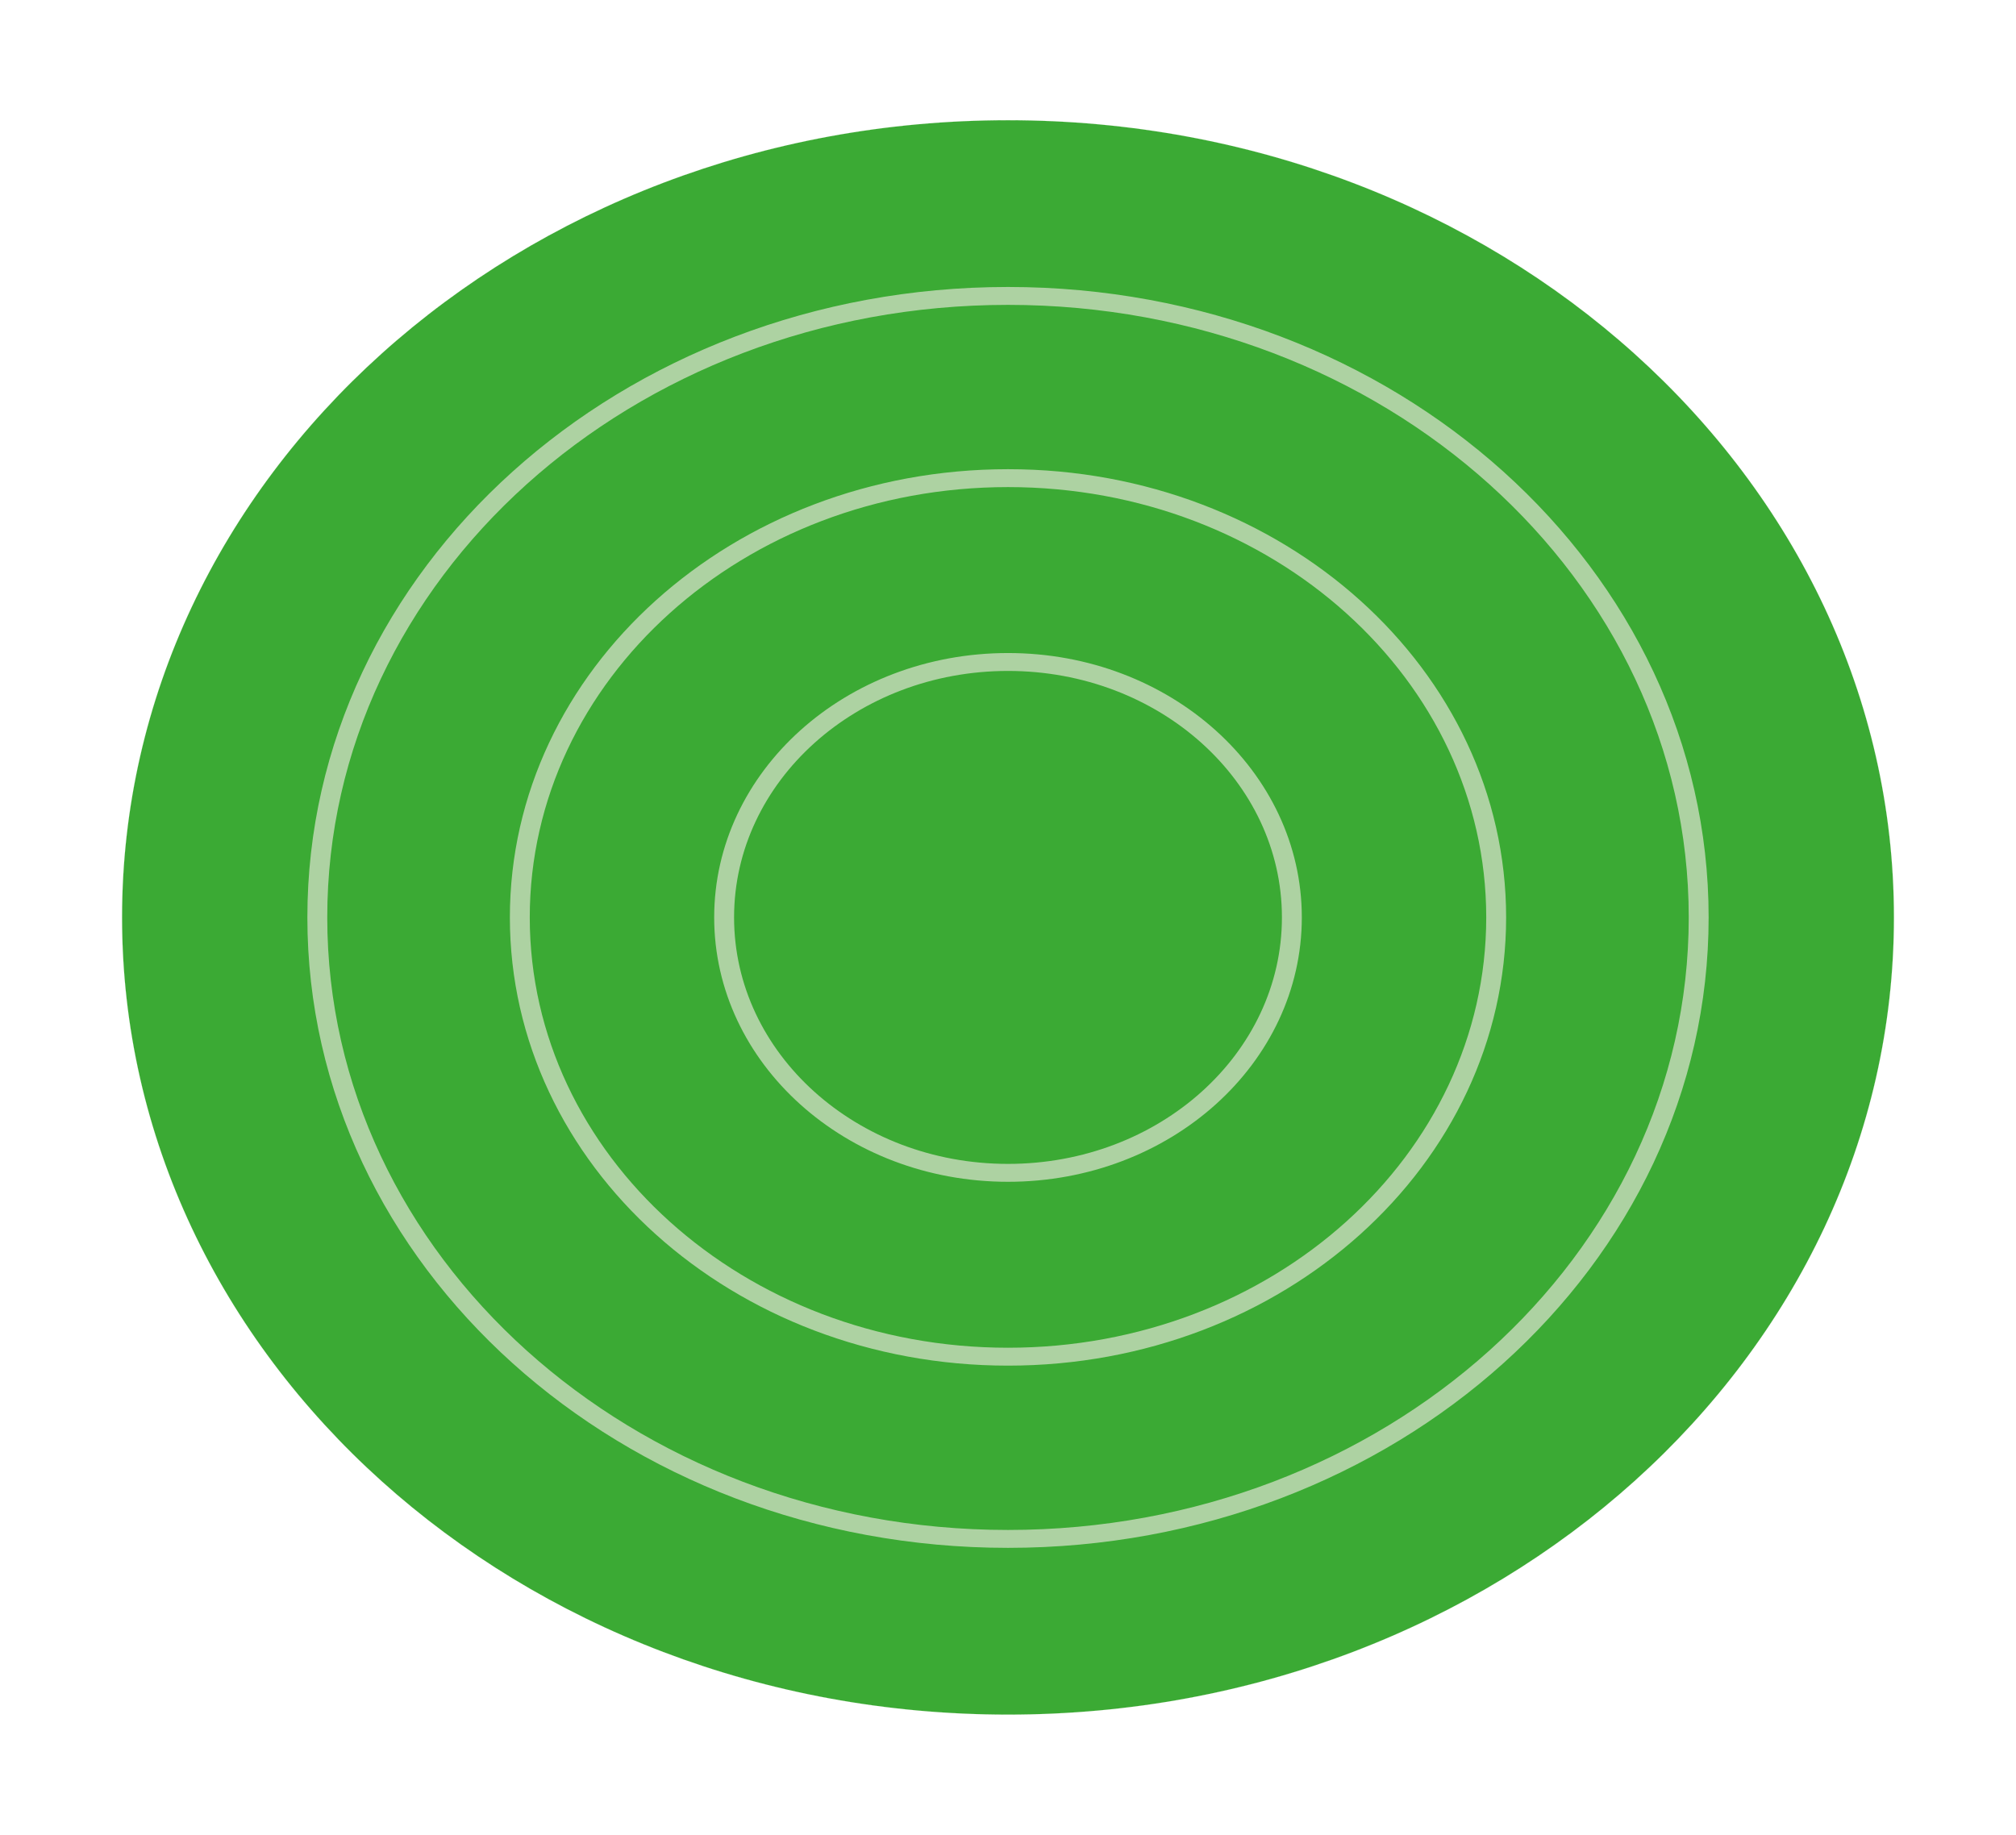
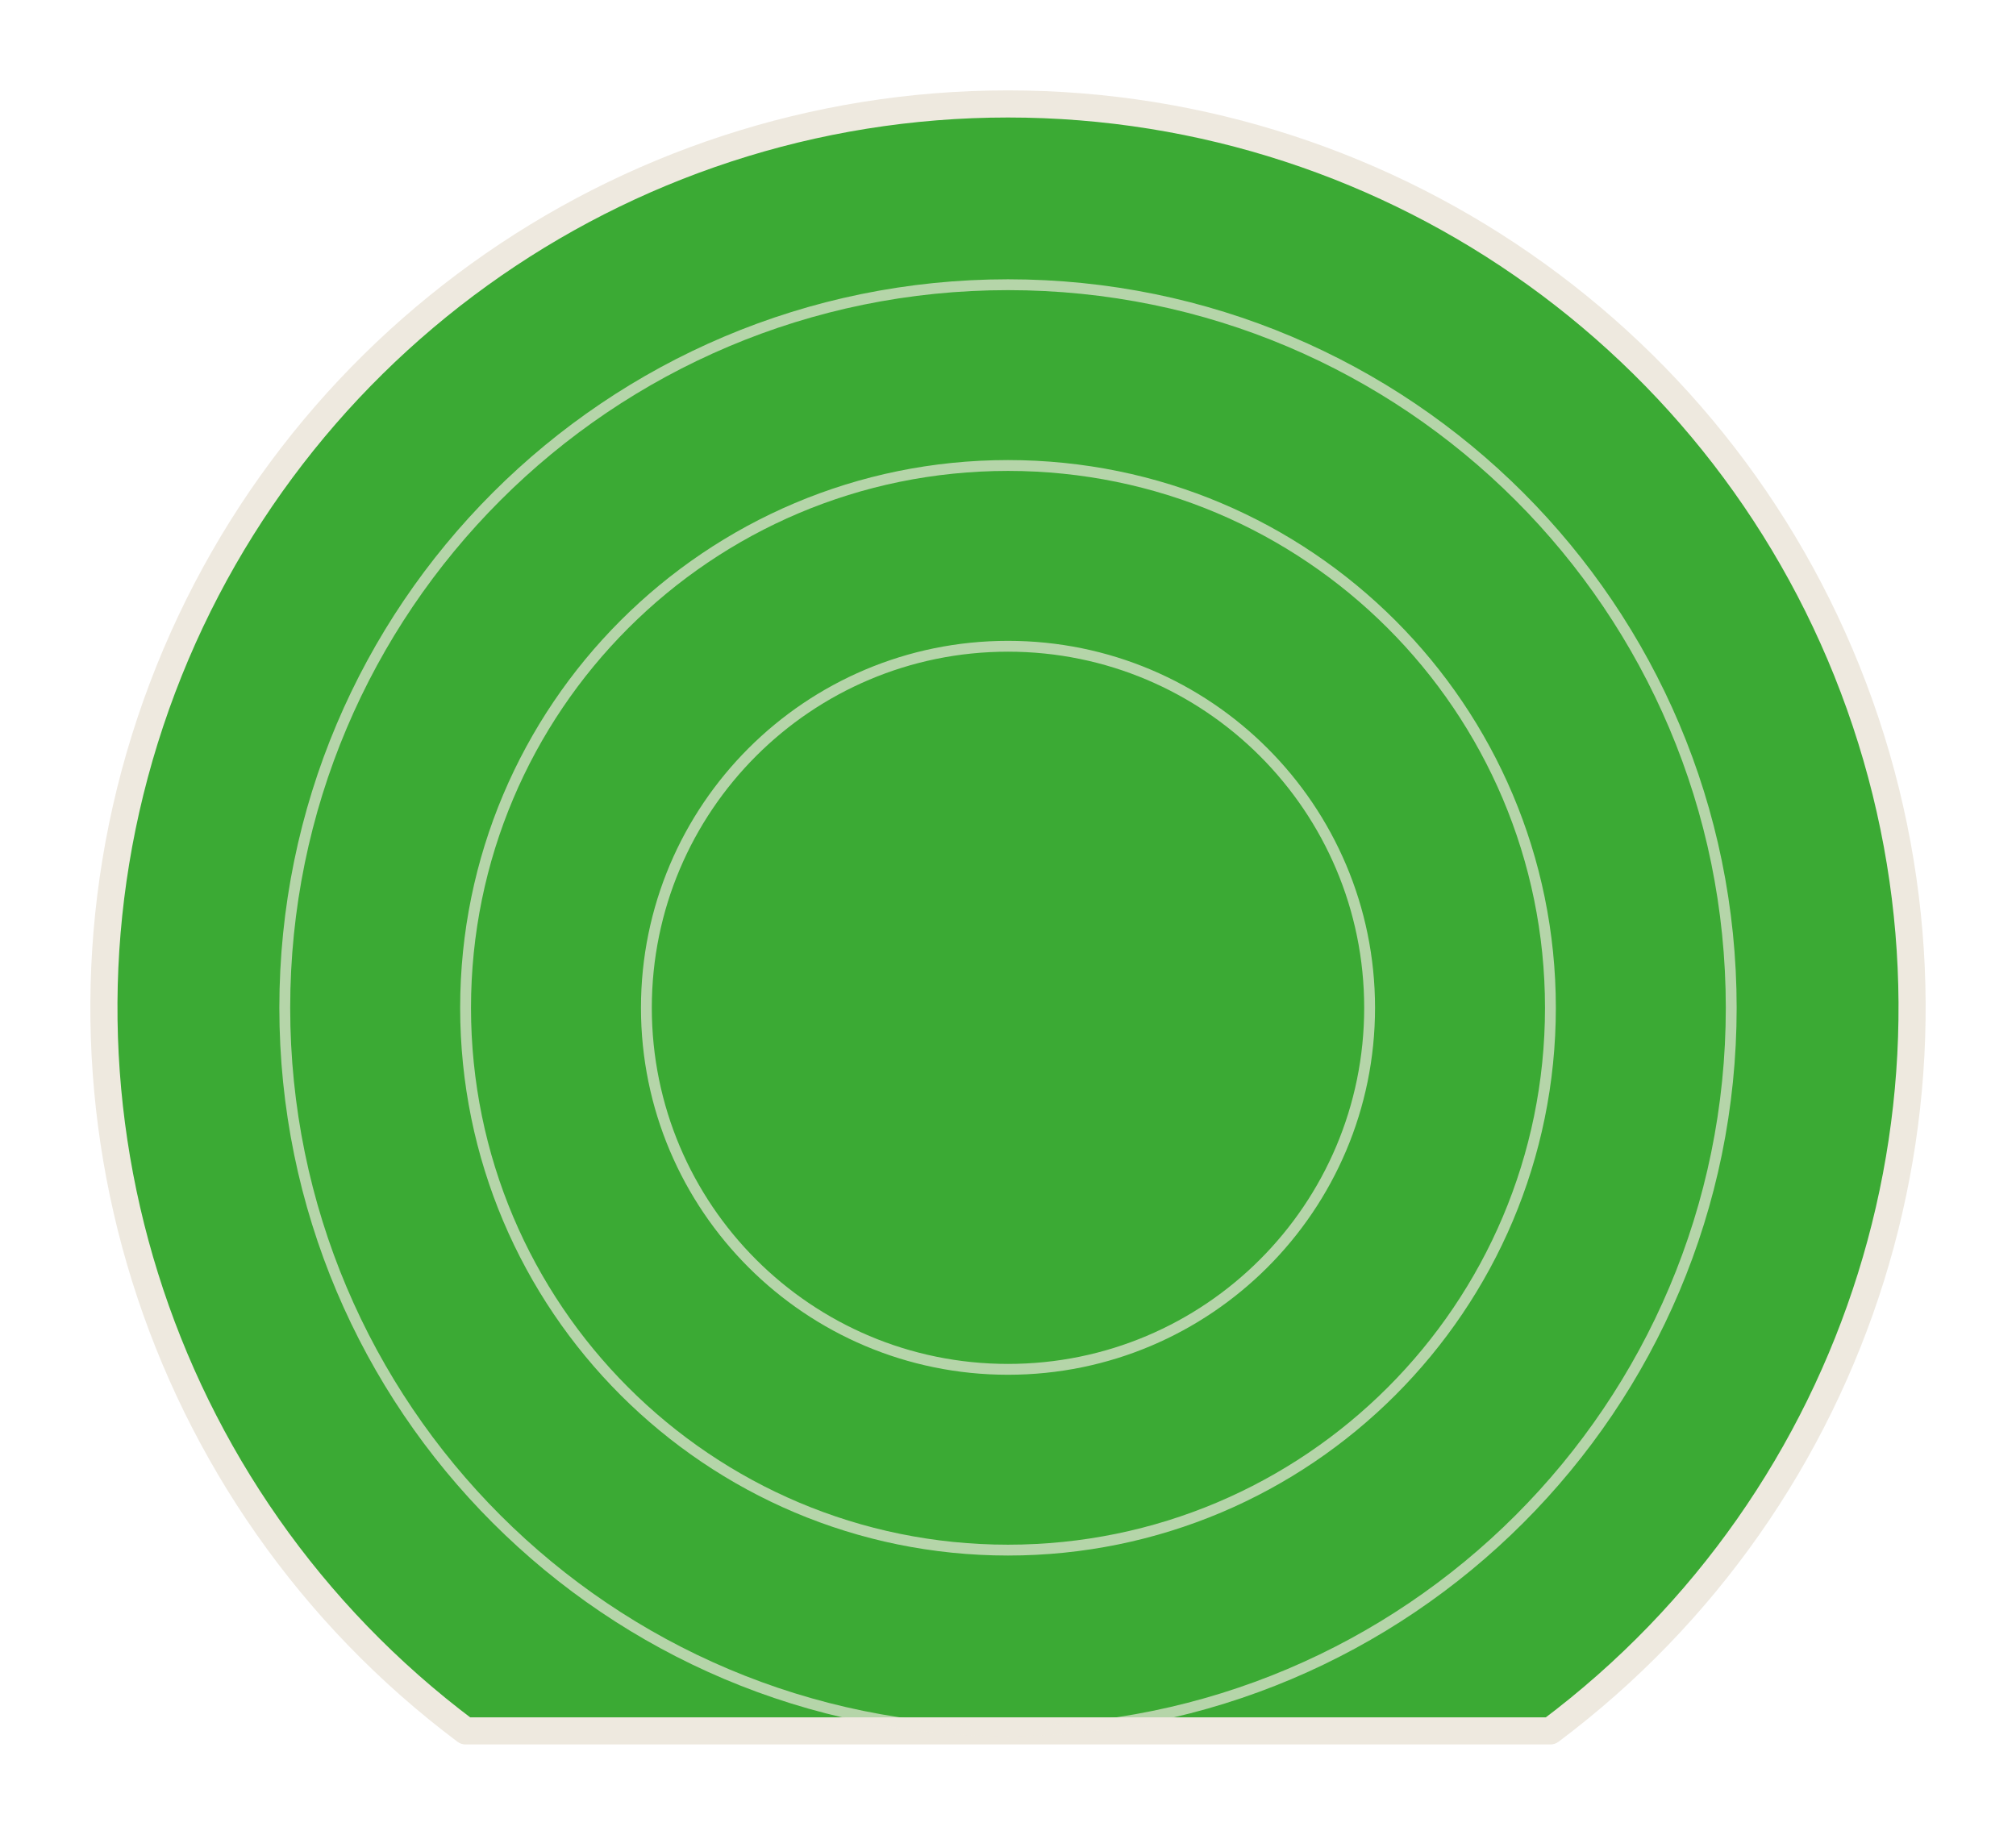
<svg xmlns="http://www.w3.org/2000/svg" width="223mm" height="203mm" viewBox="0 0 22.3 20.3" role="img" aria-label="C 20, gron, smal kant">
-   <rect x="0" y="0" width="22.3" height="20.3" fill="none" />
-   <g transform="translate(1.15 1.15) scale(20 18)" stroke-linejoin="round" stroke-linecap="round">
-     <ellipse cx="0.5" cy="0.5" rx="0.49" ry="0.49" fill="#3BAA34" stroke="#eee9df" stroke-width="0.035" vector-effect="non-scaling-stroke" />
-     <ellipse cx=".5" cy=".5" rx="0.382" ry="0.382" fill="none" stroke="#eee9df" stroke-width=".011" opacity=".64" />
-     <ellipse cx=".5" cy=".5" rx="0.27" ry="0.27" fill="none" stroke="#eee9df" stroke-width=".011" opacity=".64" />
-     <ellipse cx=".5" cy=".5" rx="0.157" ry="0.157" fill="none" stroke="#eee9df" stroke-width=".011" opacity=".64" />
+   <g transform="translate(1.15 1.15)">
+     <path d="M 4 18 A 10 10 0 1 1 16 18 L 4 18 Z" fill="#3BAA34" stroke="#eee9df" stroke-width=".3" stroke-linejoin="round" />
+     <circle cx="10" cy="10" r="8" fill="none" stroke="#eee9df" stroke-width=".12" opacity=".68" />
+     <circle cx="10" cy="10" r="6" fill="none" stroke="#eee9df" stroke-width=".12" opacity=".68" />
+     <circle cx="10" cy="10" r="4" fill="none" stroke="#eee9df" stroke-width=".12" opacity=".68" />
  </g>
</svg>
